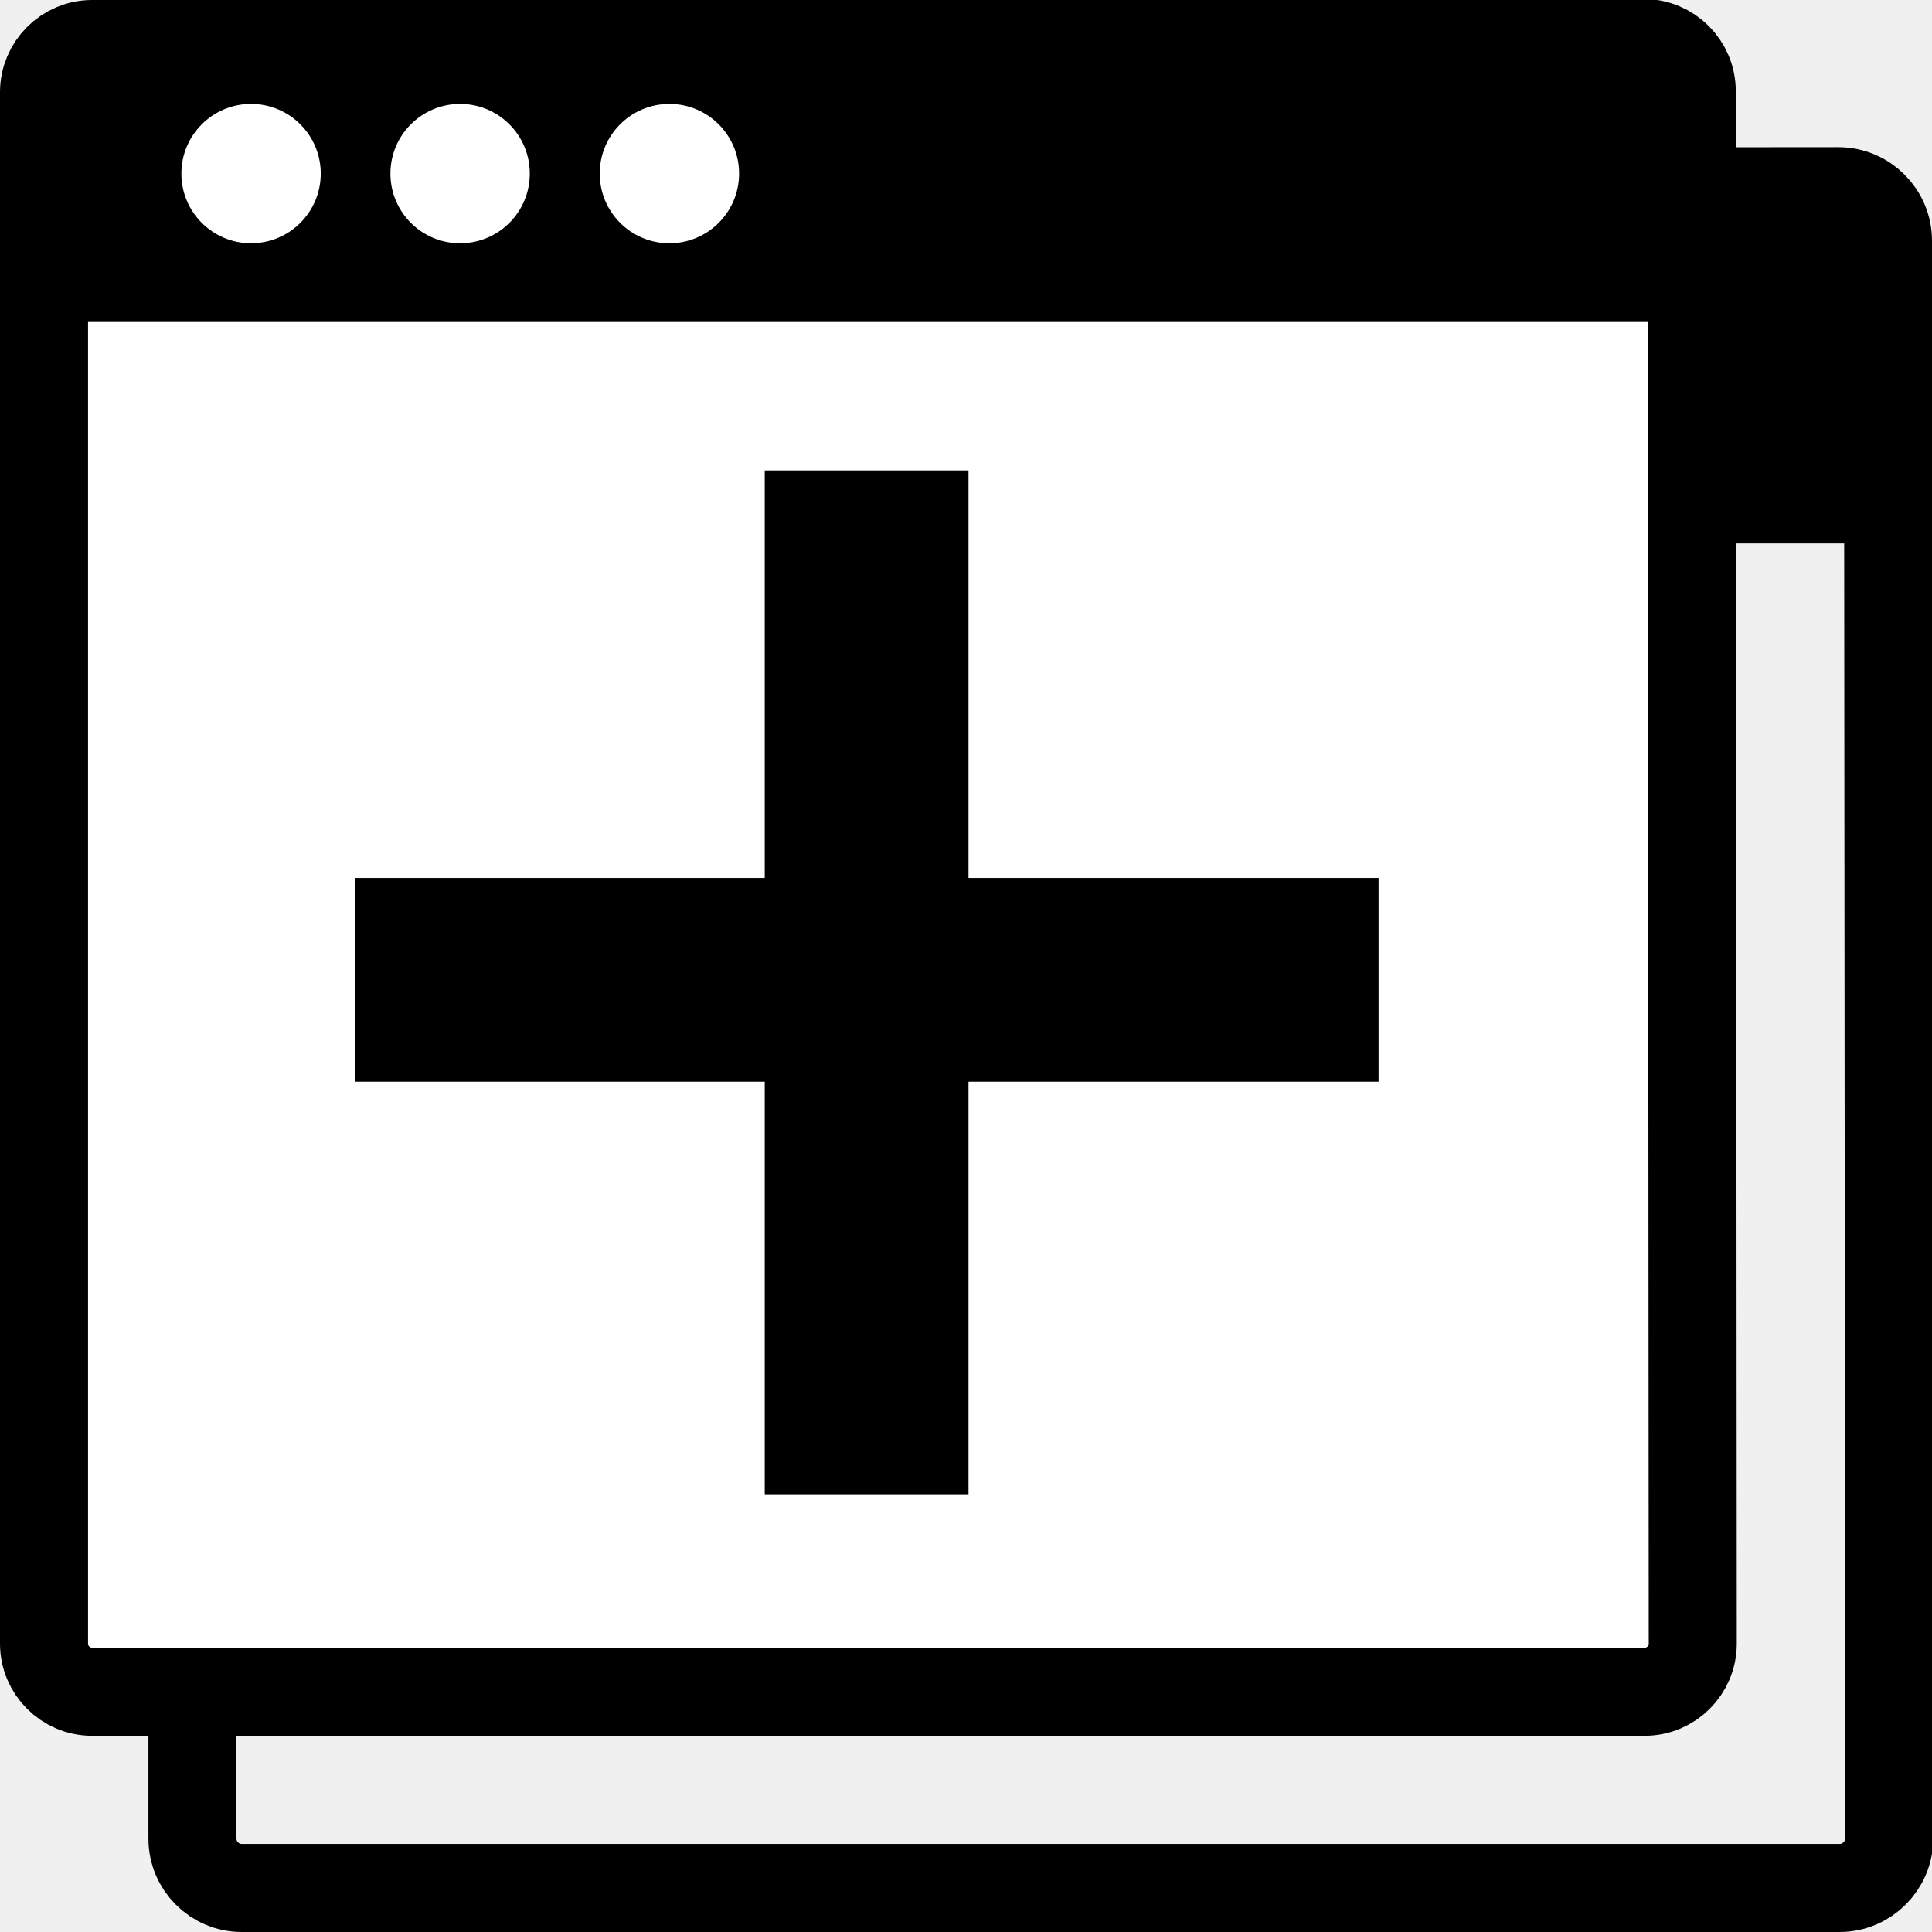
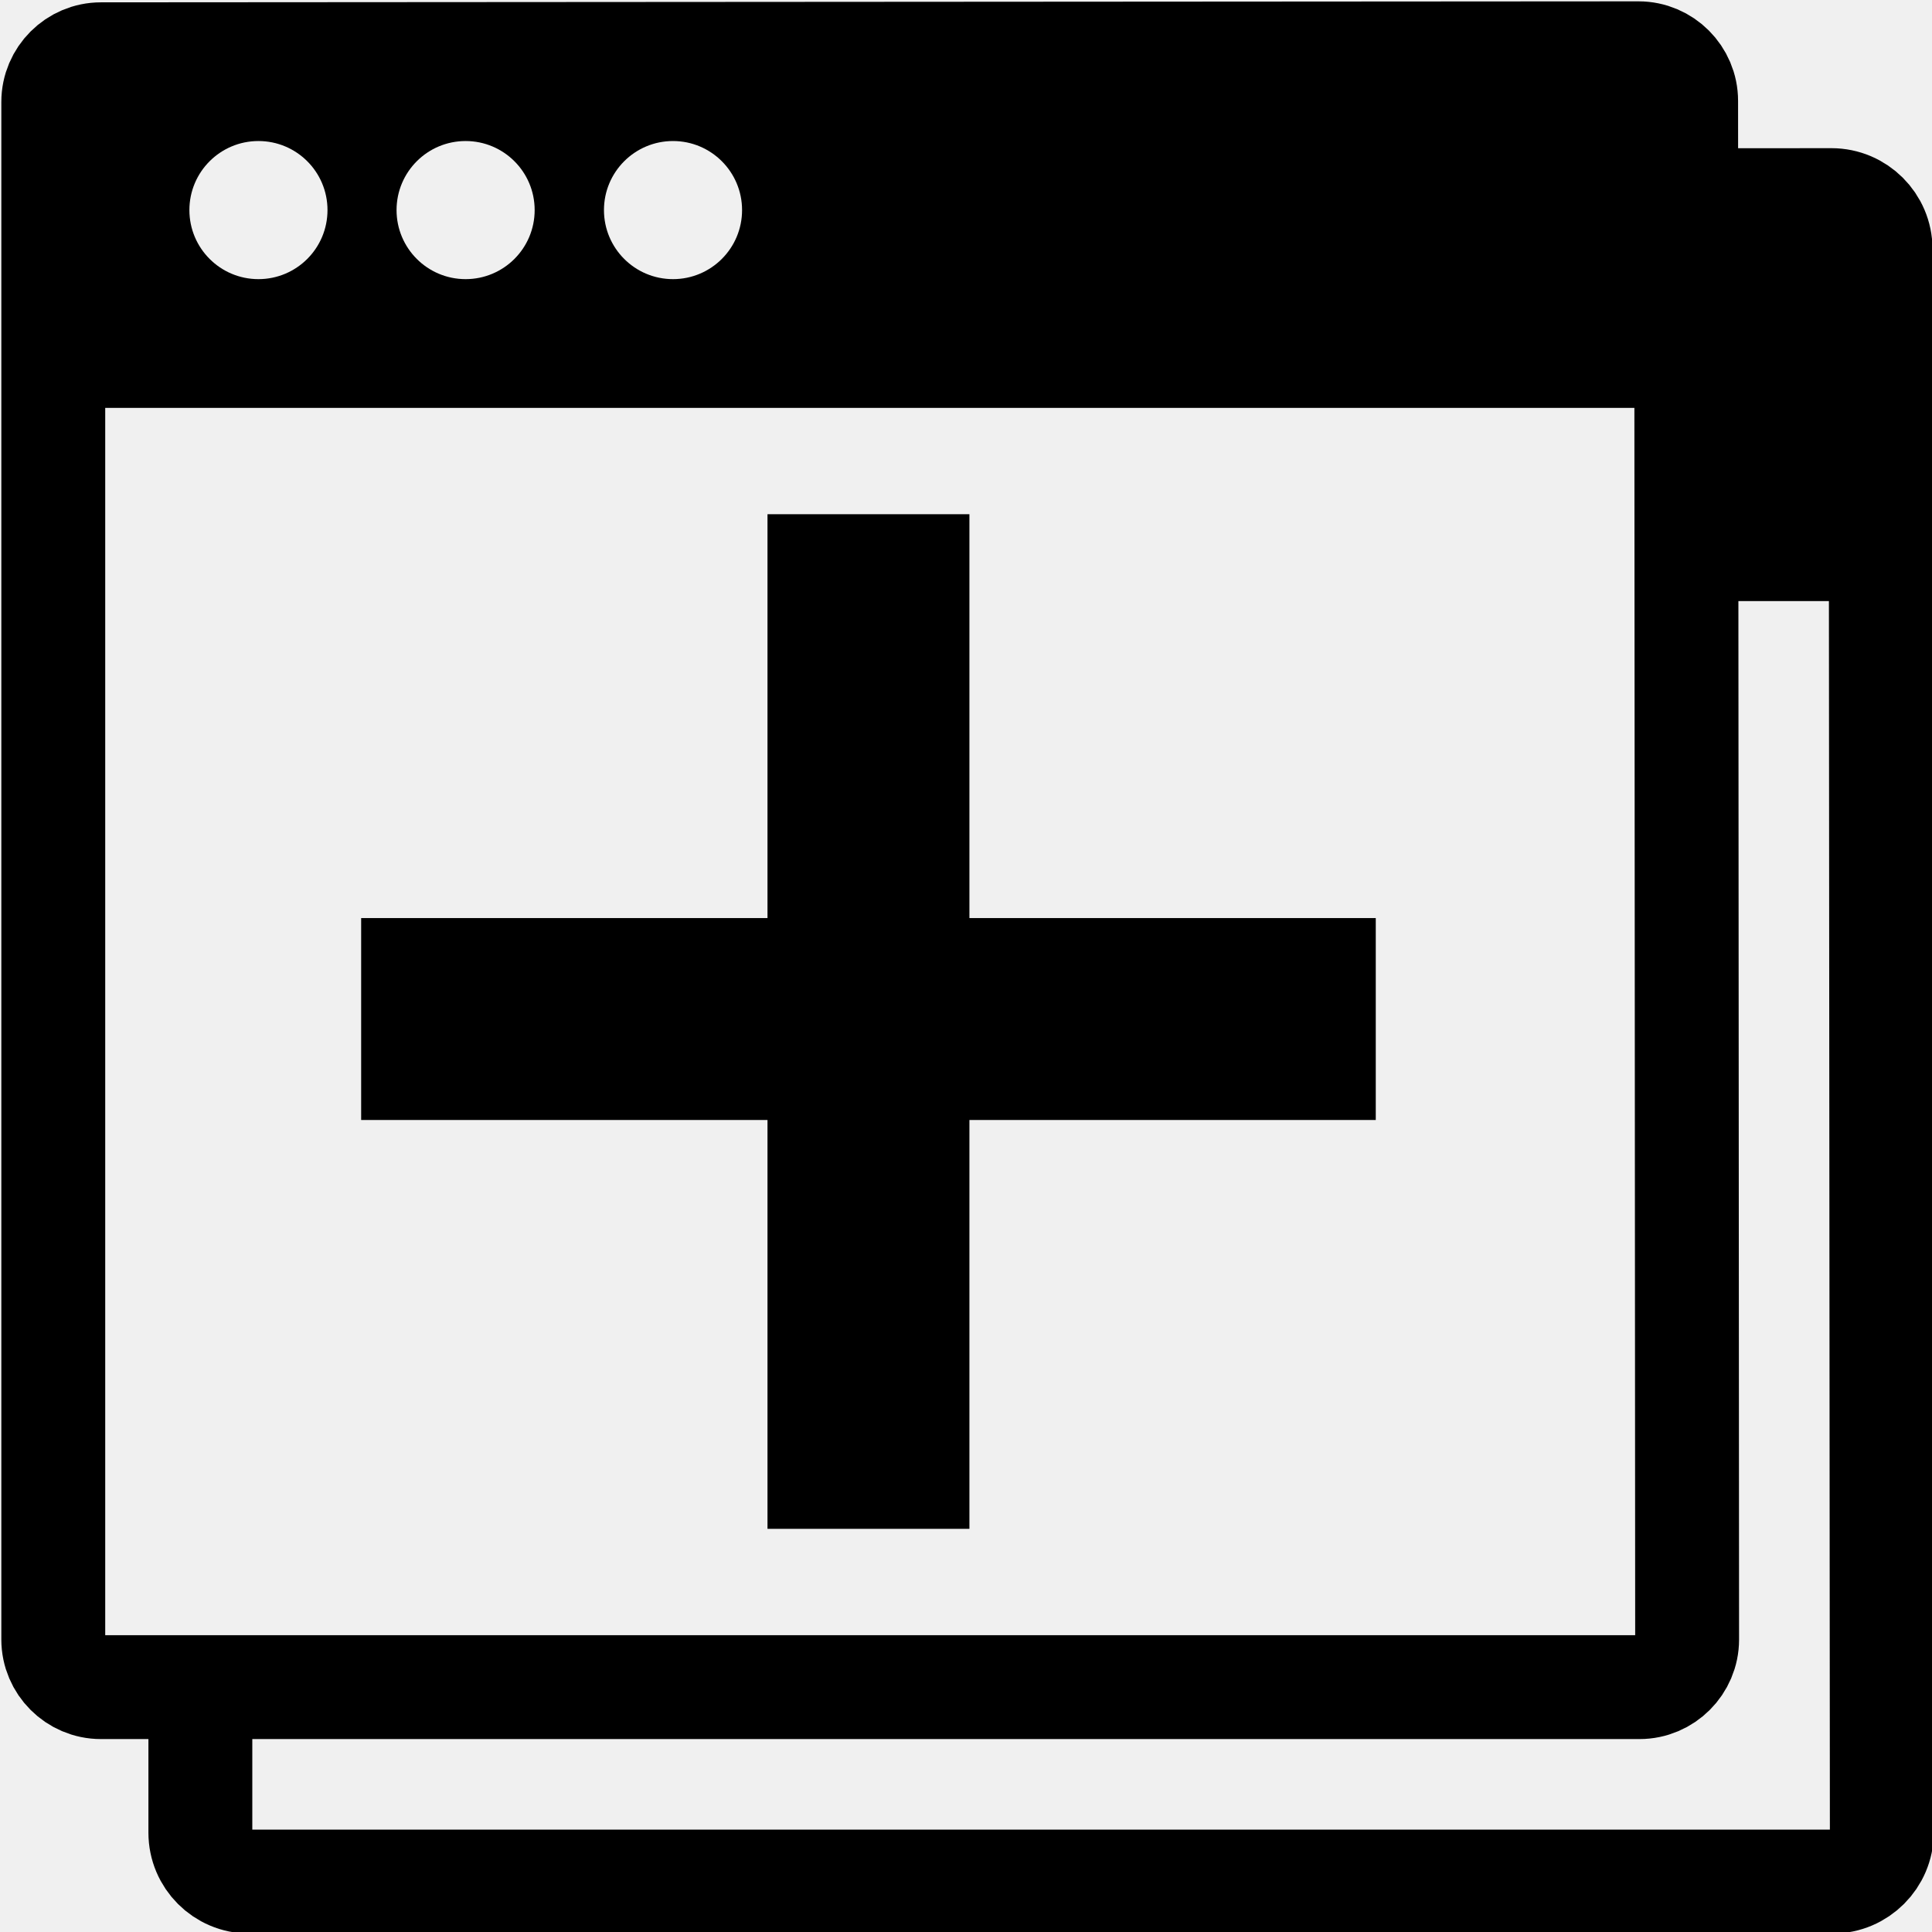
- <svg xmlns="http://www.w3.org/2000/svg" version="1.1" id="Layer_1" x="0px" y="0px" viewBox="0 0 768 768" style="enable-background:new 0 0 768 768;" xml:space="preserve">
-   <style type="text/css">
- 	.st0{fill:none;stroke:#000000;stroke-width:35;stroke-linecap:round;stroke-miterlimit:10;}
- 	.st1{fill:#FFFFFF;stroke:#000000;stroke-width:35;stroke-linecap:round;stroke-miterlimit:10;}
- </style>
-   <path class="st0" d="M751,730.8c0,10.8-8.9,19.7-19.7,19.7H96.1c-10.8,0-19.6-8.8-19.6-19.6V96.2c0-10.8,8.9-19.7,19.7-19.7  L730.8,76c10.8,0,19.7,8.8,19.7,19.7L751,730.8z" />
-   <path d="M81,84v132h663V84H81z M158.8,177.7c-15.3,0-27.7-12.4-27.7-27.7s12.4-27.7,27.7-27.7s27.7,12.4,27.7,27.7  S174.1,177.7,158.8,177.7z M241.9,177.7c-15.3,0-27.7-12.4-27.7-27.7s12.4-27.7,27.7-27.7s27.7,12.4,27.7,27.7  S257.2,177.7,241.9,177.7z M325.1,177.7c-15.3,0-27.7-12.4-27.7-27.7s12.4-27.7,27.7-27.7s27.7,12.4,27.7,27.7  S340.4,177.7,325.1,177.7z" />
-   <rect x="390.3" y="288.3" transform="matrix(6.123234e-17 -1 1 6.123234e-17 -61.1462 922.6057)" width="80.9" height="407.1" />
-   <path class="st1" d="M672.9,653.4c0,10.5-8.6,19.1-19.1,19.1H36.6c-10.5,0-19.1-8.6-19.1-19.1V36.6c0-10.5,8.6-19.1,19.1-19.1  l616.8-0.4c10.5,0,19.1,8.6,19.1,19.1L672.9,653.4z" />
-   <path d="M22,25v103h663V25H22z M99.8,96.7c-15.3,0-27.7-12.4-27.7-27.7s12.4-27.7,27.7-27.7s27.7,12.4,27.7,27.7  S115.1,96.7,99.8,96.7z M182.9,96.7c-15.3,0-27.7-12.4-27.7-27.7s12.4-27.7,27.7-27.7s27.7,12.4,27.7,27.7S198.2,96.7,182.9,96.7z   M266.1,96.7c-15.3,0-27.7-12.4-27.7-27.7s12.4-27.7,27.7-27.7s27.7,12.4,27.7,27.7S281.4,96.7,266.1,96.7z" />
-   <rect x="304" y="186" transform="matrix(6.123234e-17 -1 1 6.123234e-17 -45 734)" width="81" height="407" />
-   <rect x="304" y="187" width="81" height="407" />
+ <svg xmlns="http://www.w3.org/2000/svg" width="100%" height="100%" viewBox="188 188 775 775" version="1.1" xml:space="preserve" style="fill-rule:evenodd;clip-rule:evenodd;stroke-linecap:round;stroke-miterlimit:10;">
+   <g transform="matrix(1,0,0,1,-139.2336,-3676.955)">
+     <g transform="matrix(1,0,0,1,0,0.220472)">
+       <path d="M1000,3889L1000,4007L354,4007L354,3889L1000,3889ZM597.206,3976.707C612.506,3976.707 624.906,3964.307 624.906,3949.007C624.906,3933.707 612.506,3921.307 597.206,3921.307C581.906,3921.307 569.506,3933.707 569.506,3949.007C569.506,3964.307 581.906,3976.707 597.206,3976.707ZM514.006,3976.707C529.306,3976.707 541.706,3964.307 541.706,3949.007C541.706,3933.707 529.306,3921.307 514.006,3921.307C498.706,3921.307 486.306,3933.707 486.306,3949.007C486.306,3964.307 498.706,3976.707 514.006,3976.707ZM430.906,3976.707C446.206,3976.707 458.606,3964.307 458.606,3949.007C458.606,3933.707 446.206,3921.307 430.906,3921.307C415.606,3921.307 403.206,3933.707 403.206,3949.007C403.206,3964.307 415.606,3976.707 430.906,3976.707Z" />
+     </g>
+     <g transform="matrix(1,0,0,1,331.106,3869.228)">
+       <path d="M690.794,76.032L730.8,76C741.6,76 750.5,84.8 750.5,95.7L751,730.8C751,741.6 742.1,750.5 731.3,750.5L96.1,750.5C85.3,750.5 76.5,741.7 76.5,730.9L76.5,680.709" style="fill:none;fill-rule:nonzero;stroke:black;stroke-width:41.67px;" />
+     </g>
+     <g transform="matrix(1,0,0,1,331.106,3869.228)">
+       <path d="M687.48,216L744,216" style="fill:none;fill-rule:nonzero;stroke:black;stroke-width:41.67px;stroke-linecap:butt;stroke-linejoin:round;stroke-miterlimit:2;" />
+     </g>
+     <g transform="matrix(1,0,0,1,331.106,3863.228)">
+       <path d="M19.48,144.513L672,144.513" style="fill:none;fill-rule:nonzero;stroke:black;stroke-width:41.67px;stroke-linecap:butt;stroke-linejoin:round;stroke-miterlimit:2;" />
+     </g>
+     <g transform="matrix(1,0,0,1,331.106,3869.228)">
+       <path d="M672.9,653.4C672.9,663.9 664.3,672.5 653.8,672.5L36.6,672.5C26.1,672.5 17.5,663.9 17.5,653.4L17.5,36.6C17.5,26.1 26.1,17.5 36.6,17.5L653.4,17.1C663.9,17.1 672.5,25.7 672.5,36.2L672.9,653.4Z" style="fill:none;fill-rule:nonzero;stroke:black;stroke-width:41.67px;" />
+     </g>
+     <g transform="matrix(0,-1,1,0,286.106,4618.228)">
+       <rect x="304" y="186" width="81" height="407" />
+     </g>
+     <g transform="matrix(1,0,0,1,331.106,3884.228)">
+       <rect x="304" y="187" width="81" height="407" />
+     </g>
+     <g transform="matrix(1,0,0,1,0,0.220472)">
+       <rect x="1010" y="3955" width="67" height="122" />
+     </g>
+   </g>
</svg>
